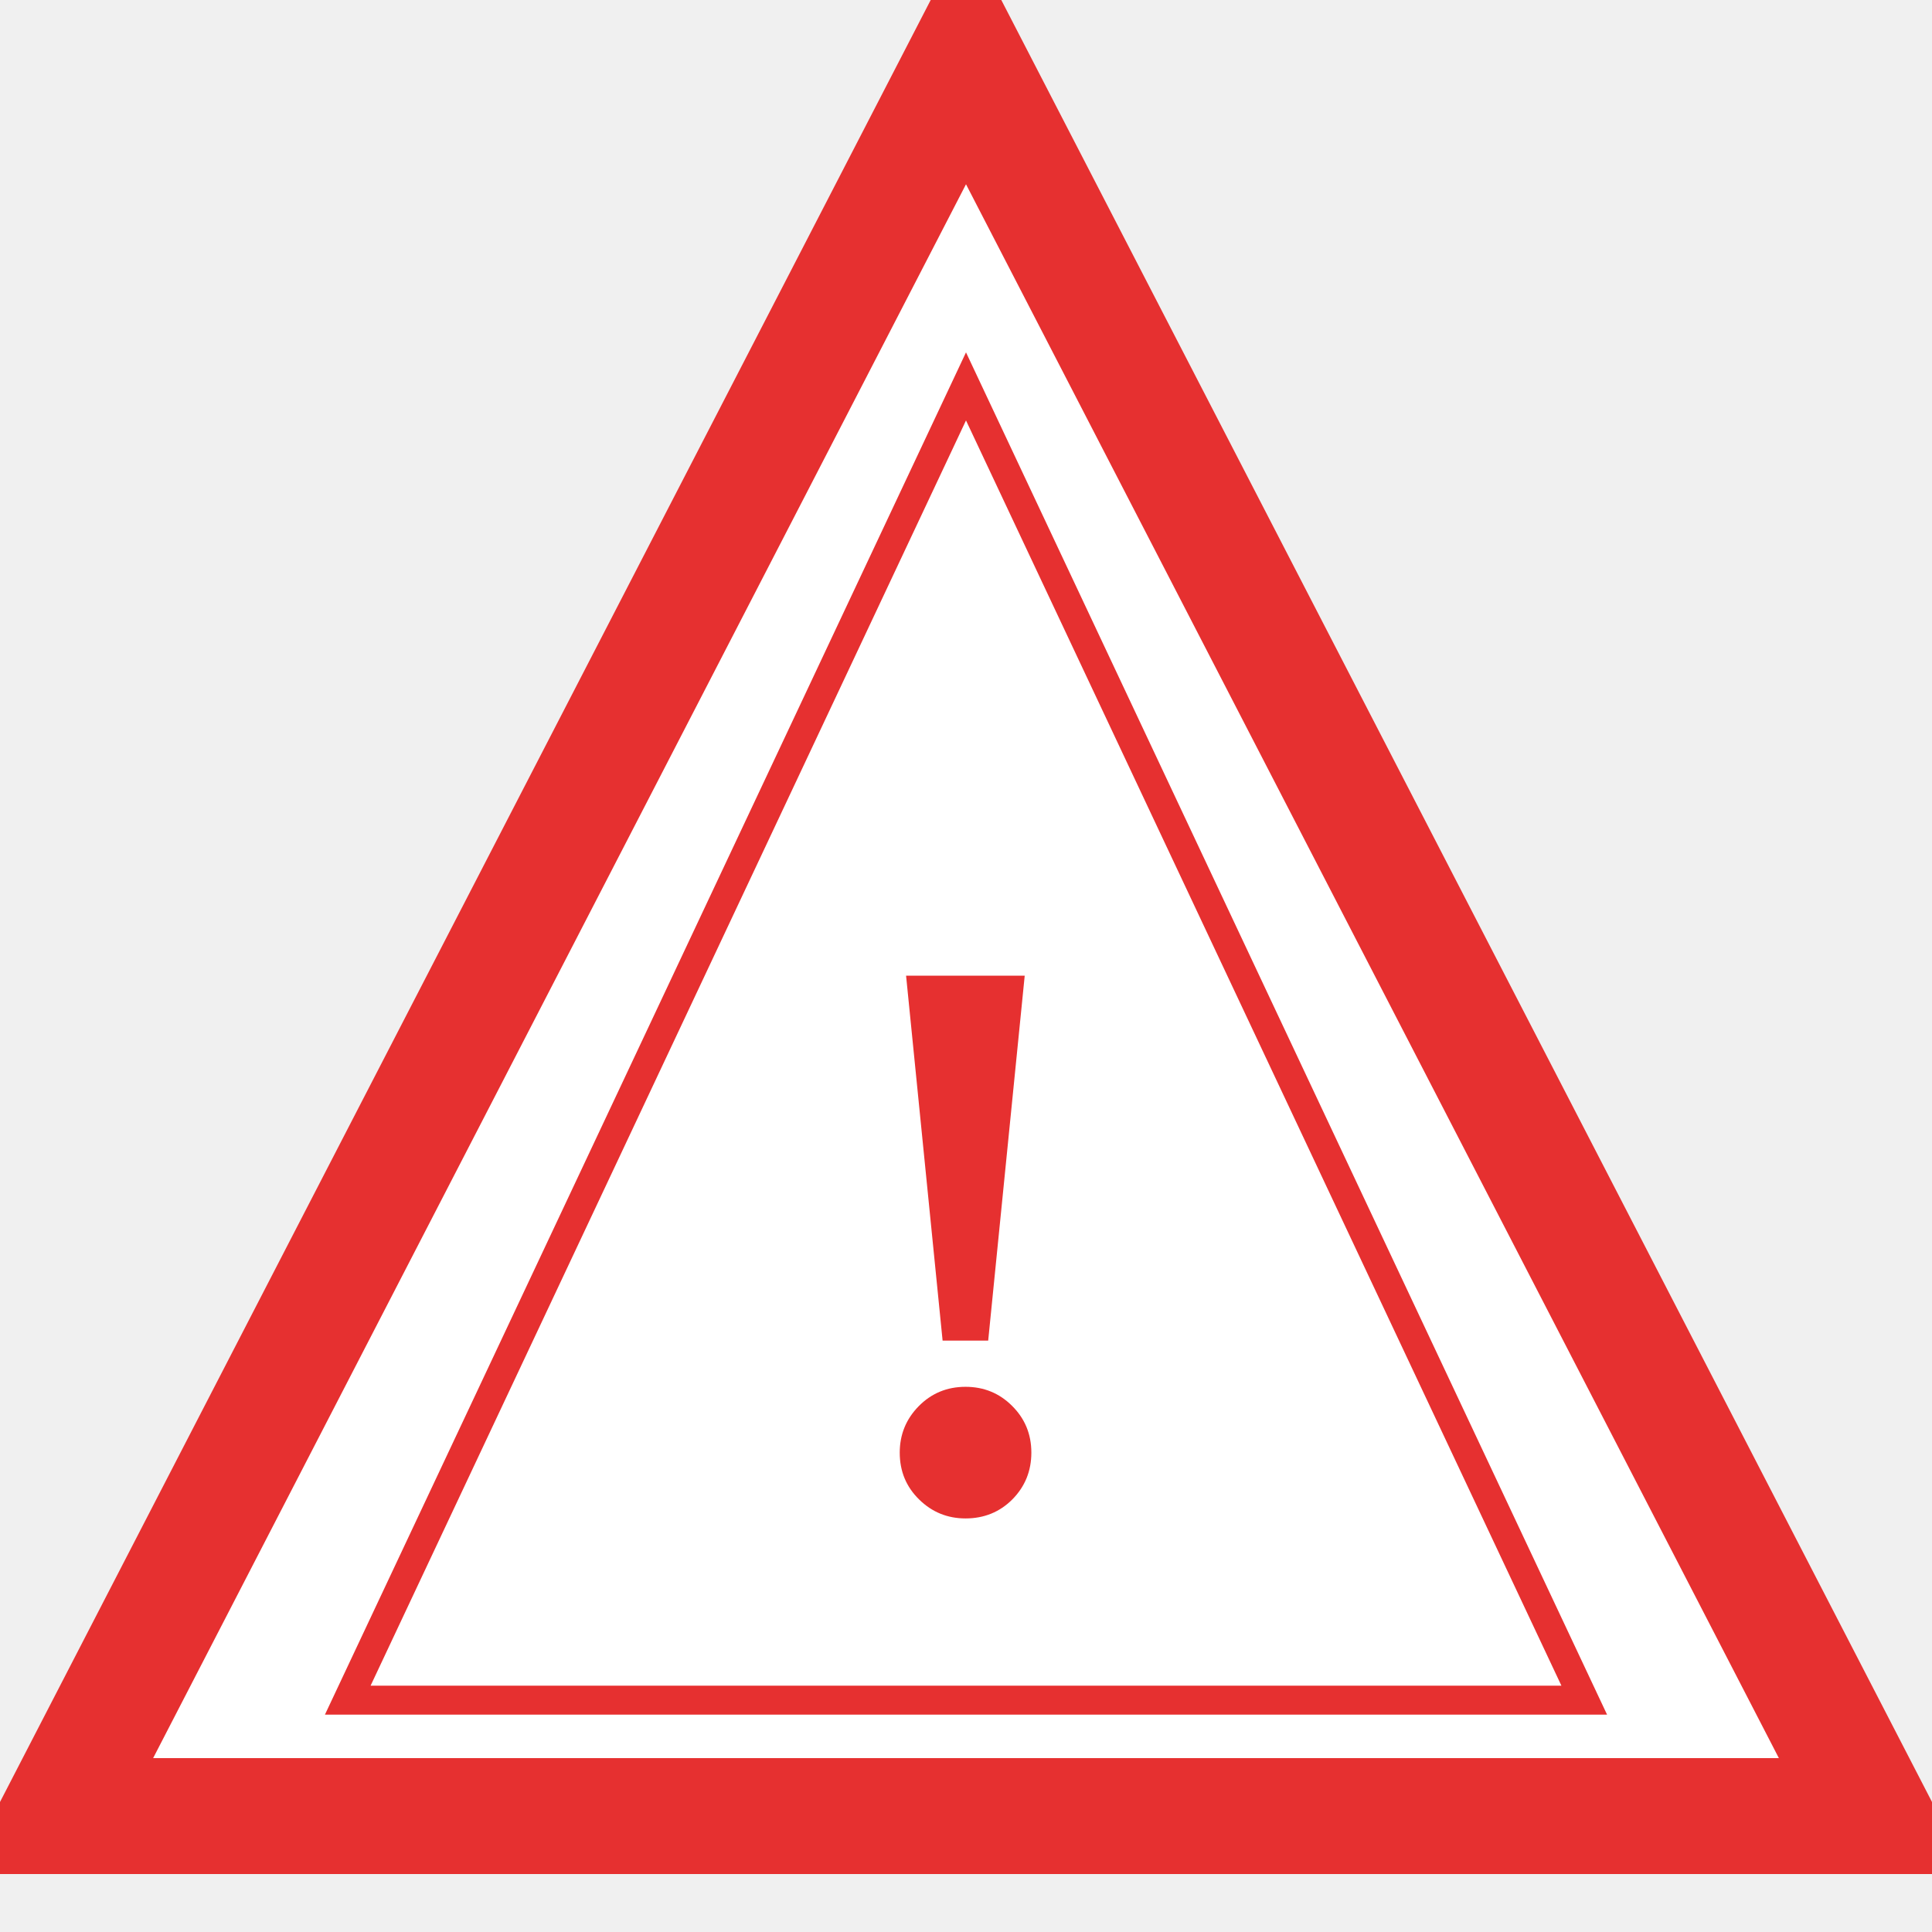
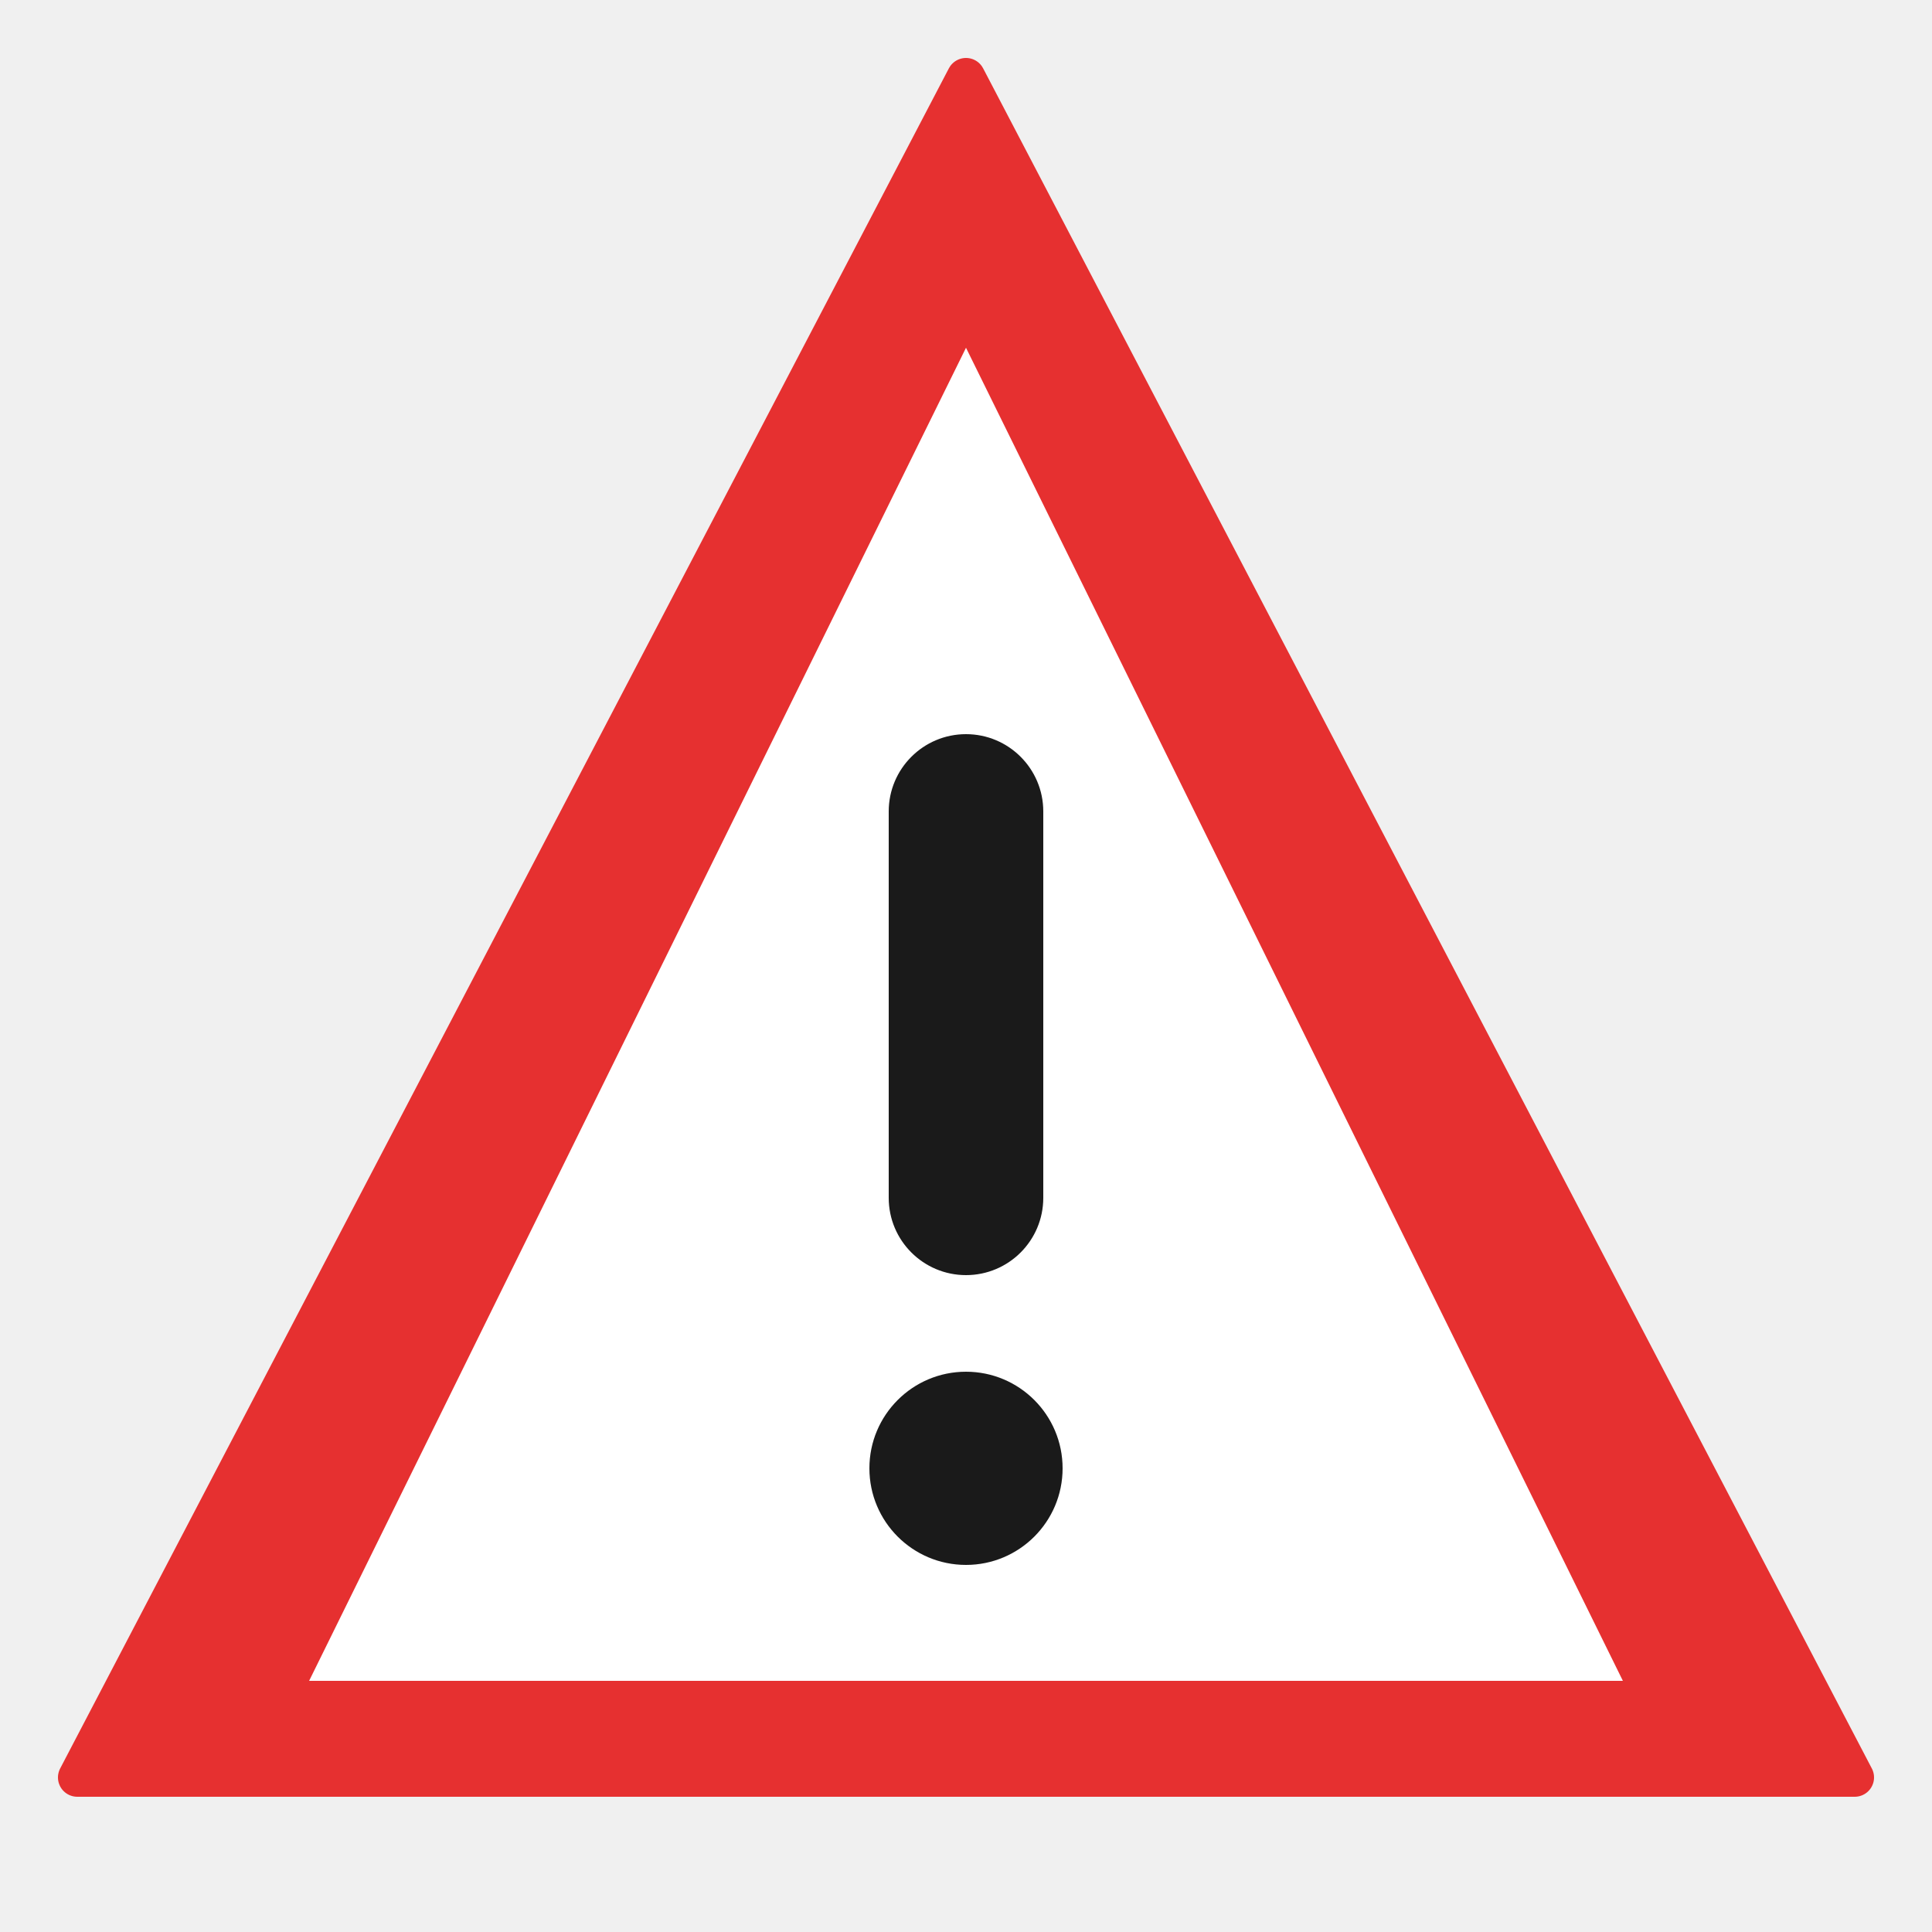
<svg xmlns="http://www.w3.org/2000/svg" viewBox="0 0 100 100">
-   <polygon points="50,3 97,94 3,94" fill="white" stroke="#E63030" stroke-width="6" />
-   <polygon points="50,20 82,88 18,88" fill="white" stroke="#E63030" stroke-width="1.5" />
-   <text x="50" y="78" text-anchor="middle" font-size="42" font-weight="bold" fill="#E63030">!</text>
+   <polygon points="50,4 96,92 4,92" fill="#E63030" stroke="#E63030" stroke-width="2" stroke-linejoin="round" />
+   <polygon points="50,18 84,87 16,87" fill="white" />
+   <rect x="46" y="38" width="8" height="28" rx="4" fill="#1a1a1a" />
+   <circle cx="50" cy="76" r="5" fill="#1a1a1a" />
</svg>
